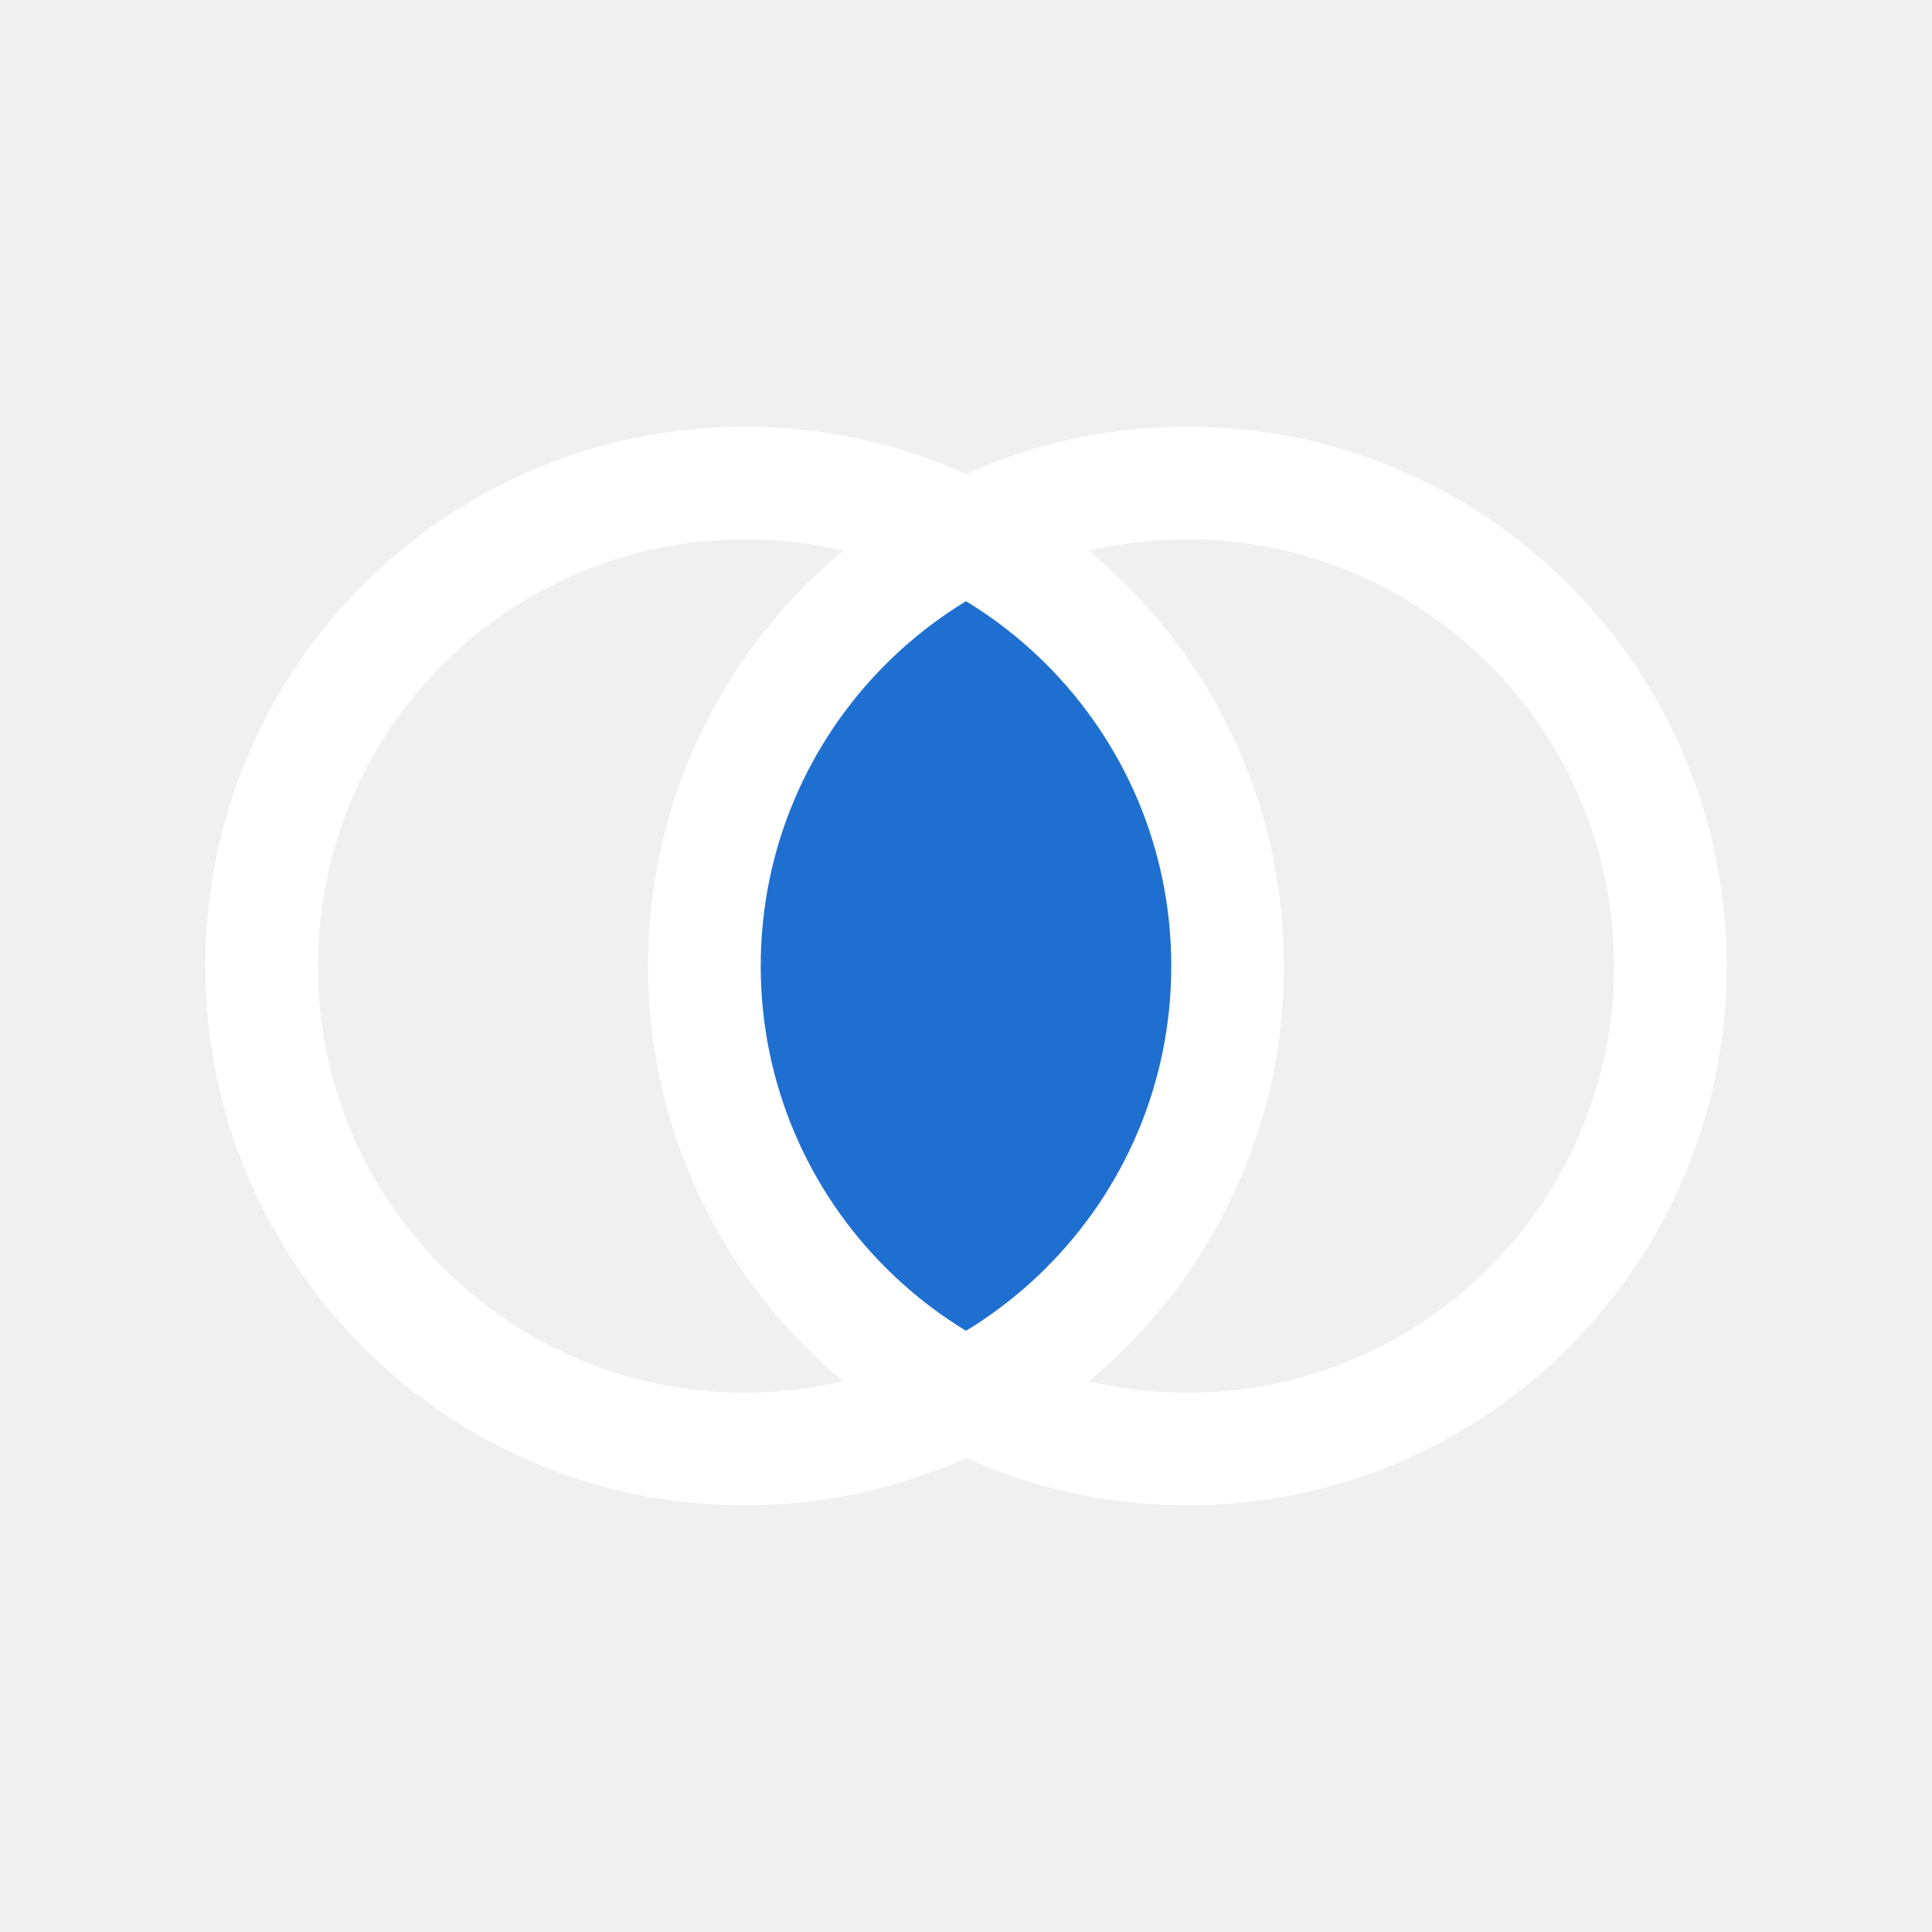
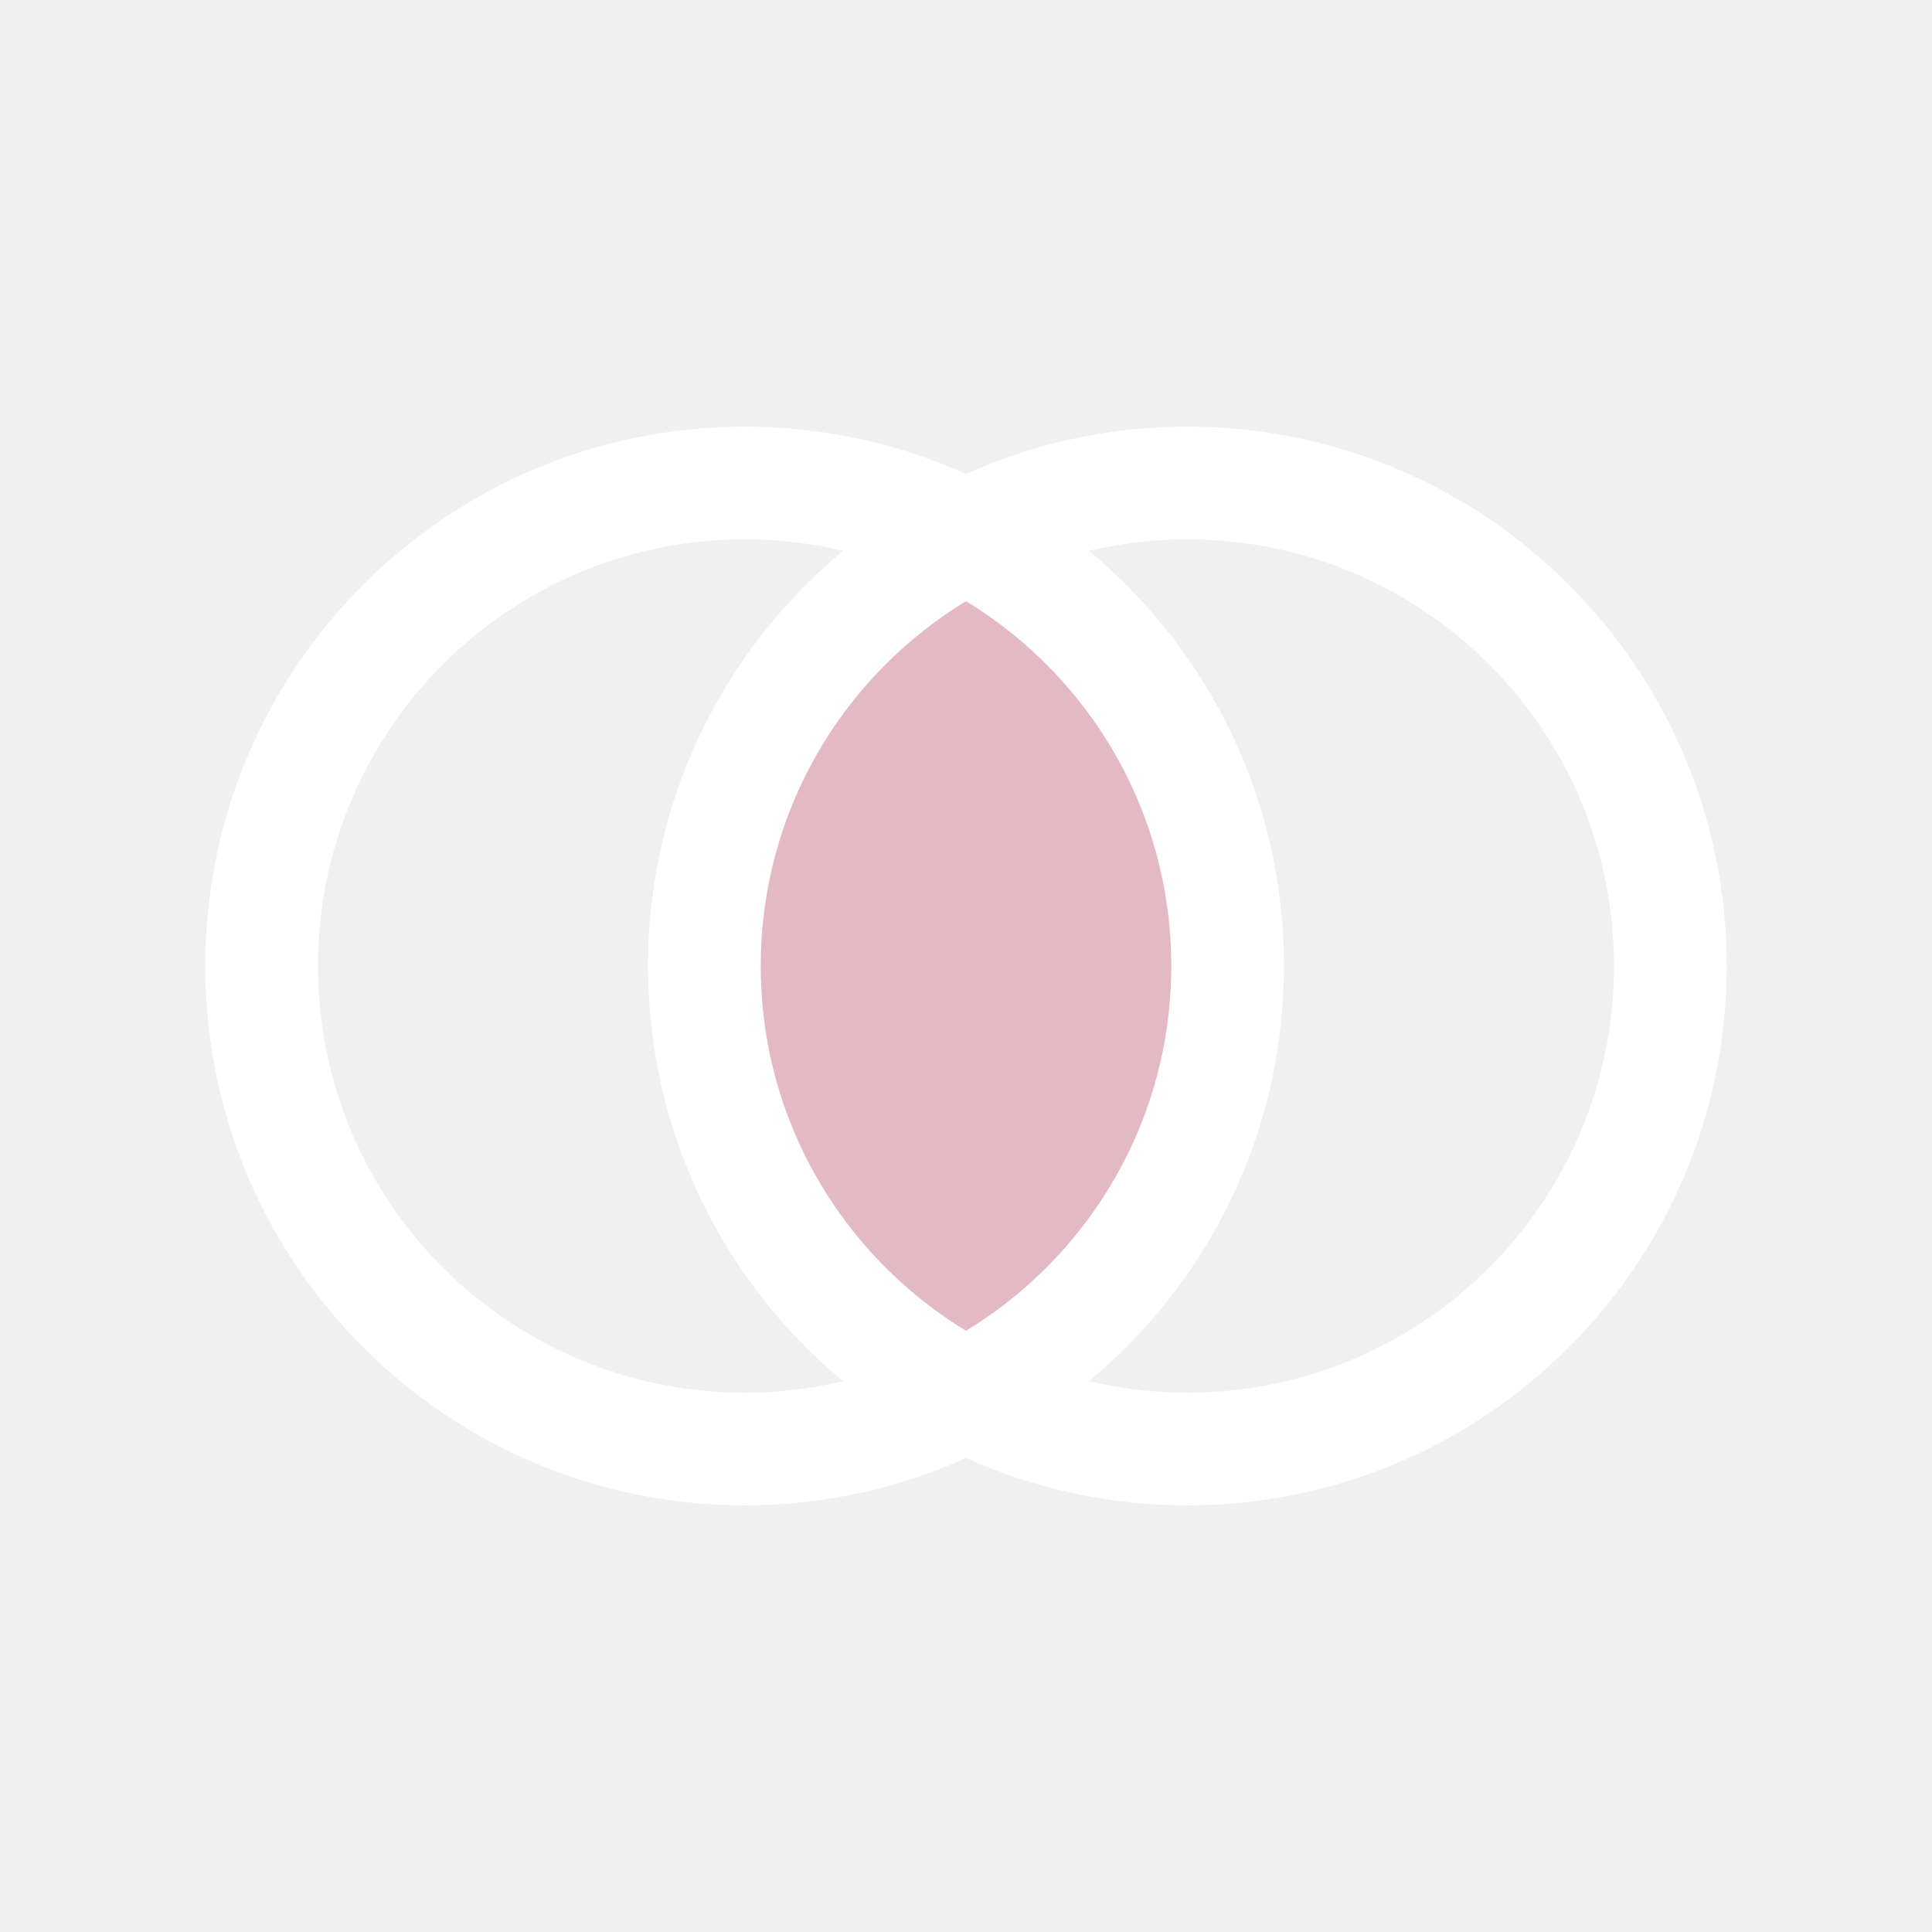
<svg xmlns="http://www.w3.org/2000/svg" viewBox="0 0 48 48" role="img" aria-label="Consilio">
  <defs>
    <clipPath id="lente-b">
      <circle cx="18.5" cy="24" r="12" />
    </clipPath>
  </defs>
-   <circle cx="29.5" cy="24" r="12" fill="#1f6fd0" clip-path="url(#lente-b)" />
+   <circle cx="29.5" cy="24" r="12" fill="#e3b9c4" clip-path="url(#lente-b)" />
  <g fill="none" stroke="#ffffff" stroke-width="2.8">
    <circle cx="18.5" cy="24" r="12" />
    <circle cx="29.5" cy="24" r="12" />
  </g>
</svg>
